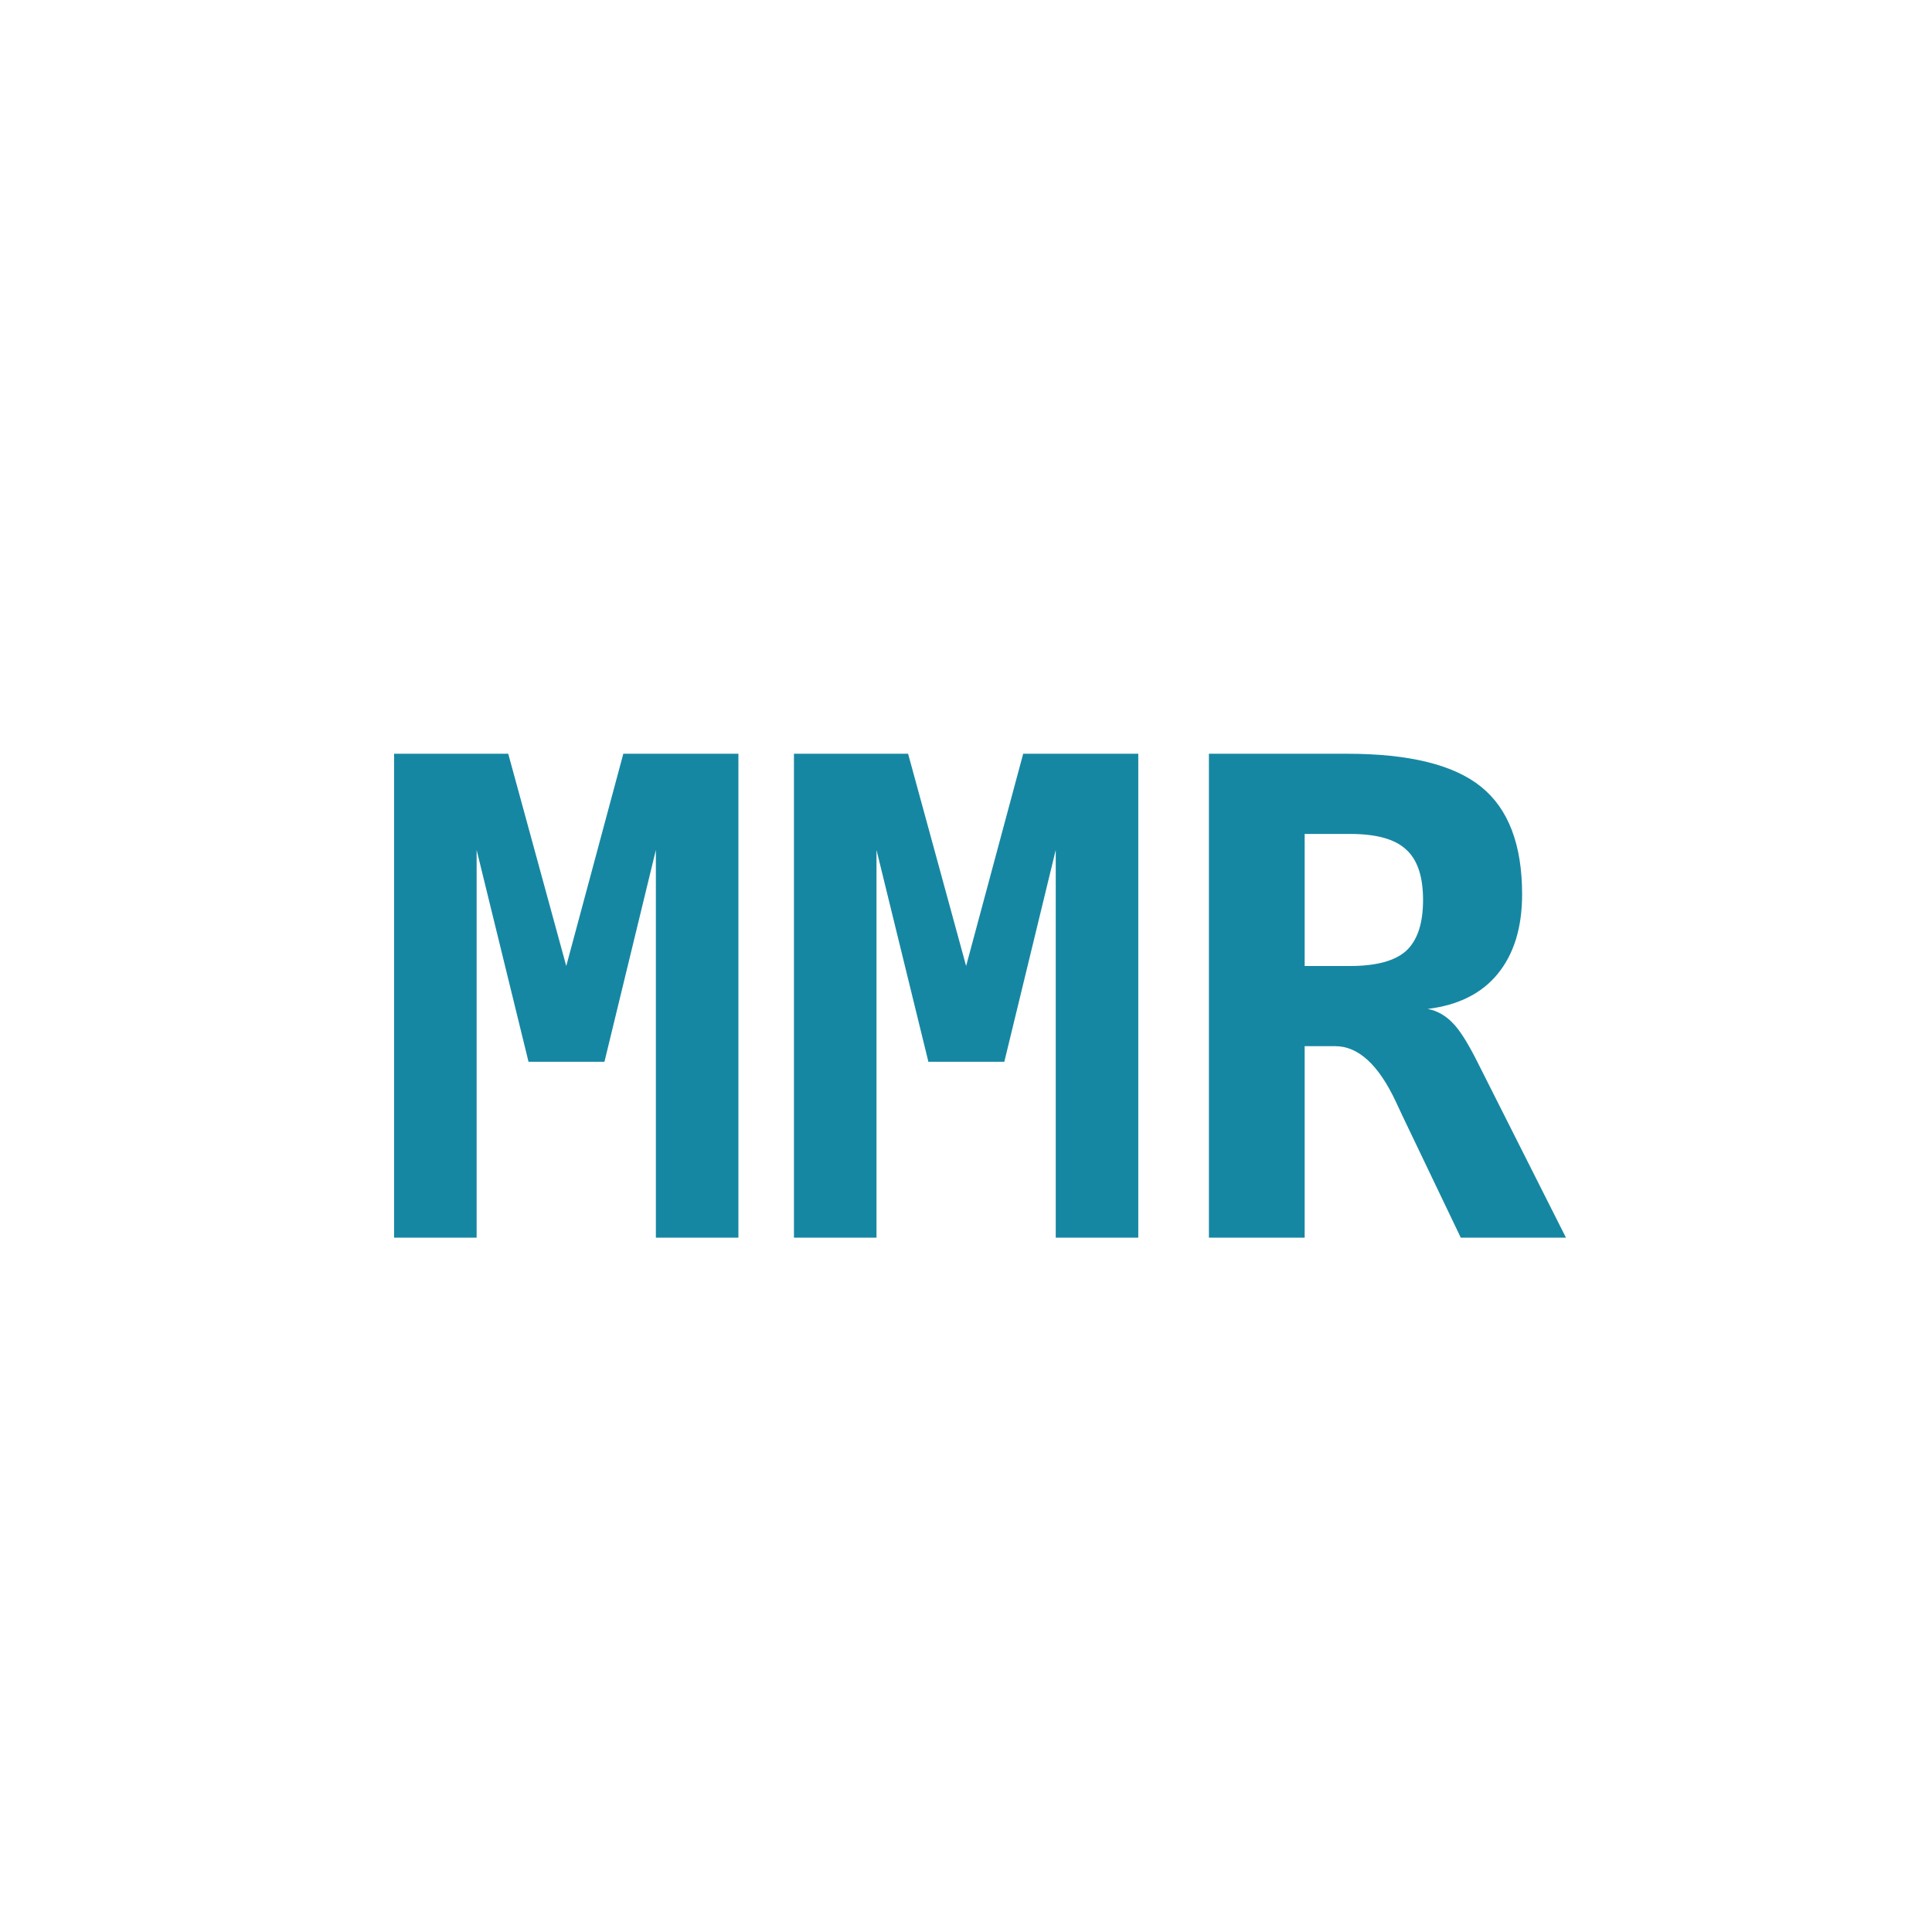
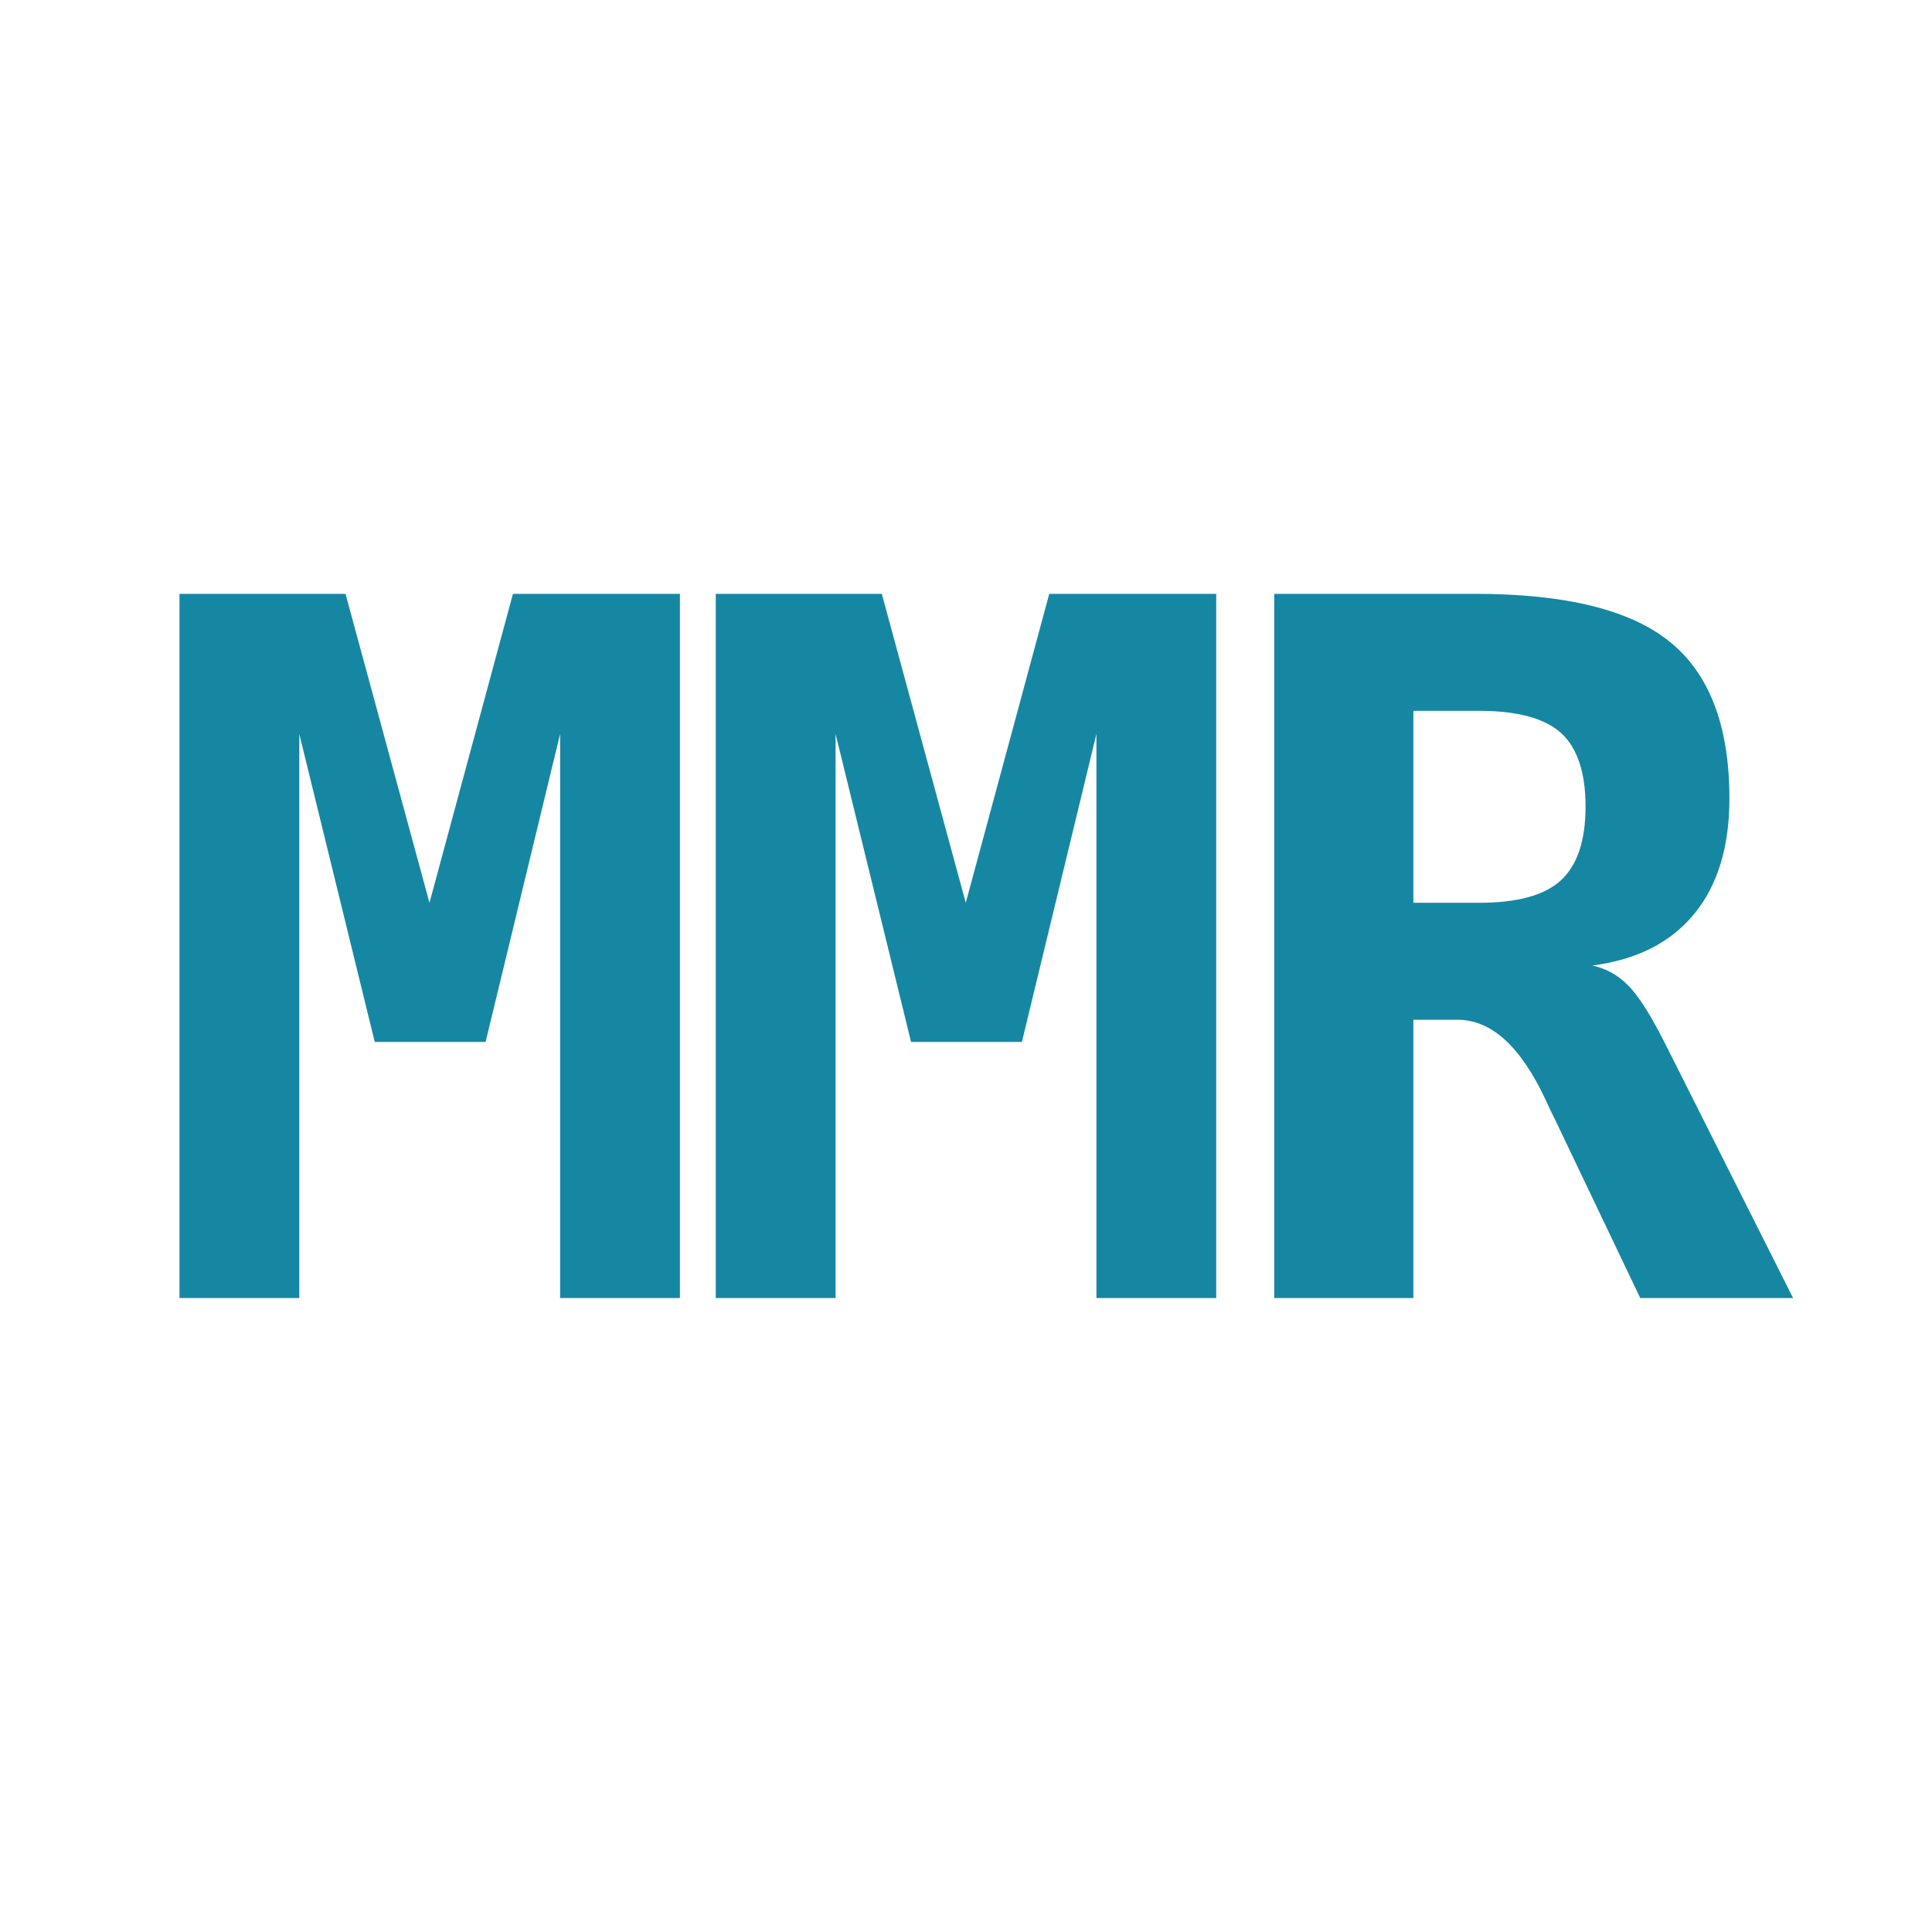
<svg xmlns="http://www.w3.org/2000/svg" viewBox="0 0 64 64">
-   <text x="32" y="41" text-anchor="middle" font-family="'Space Mono', monospace" font-weight="700" font-size="22" fill="#1687a2">MMR</text>
+   <text x="32" y="43" text-anchor="middle" font-family="'Space Mono', monospace" font-weight="700" font-size="32" letter-spacing="-1.5" fill="#1687a2">MMR</text>
</svg>
